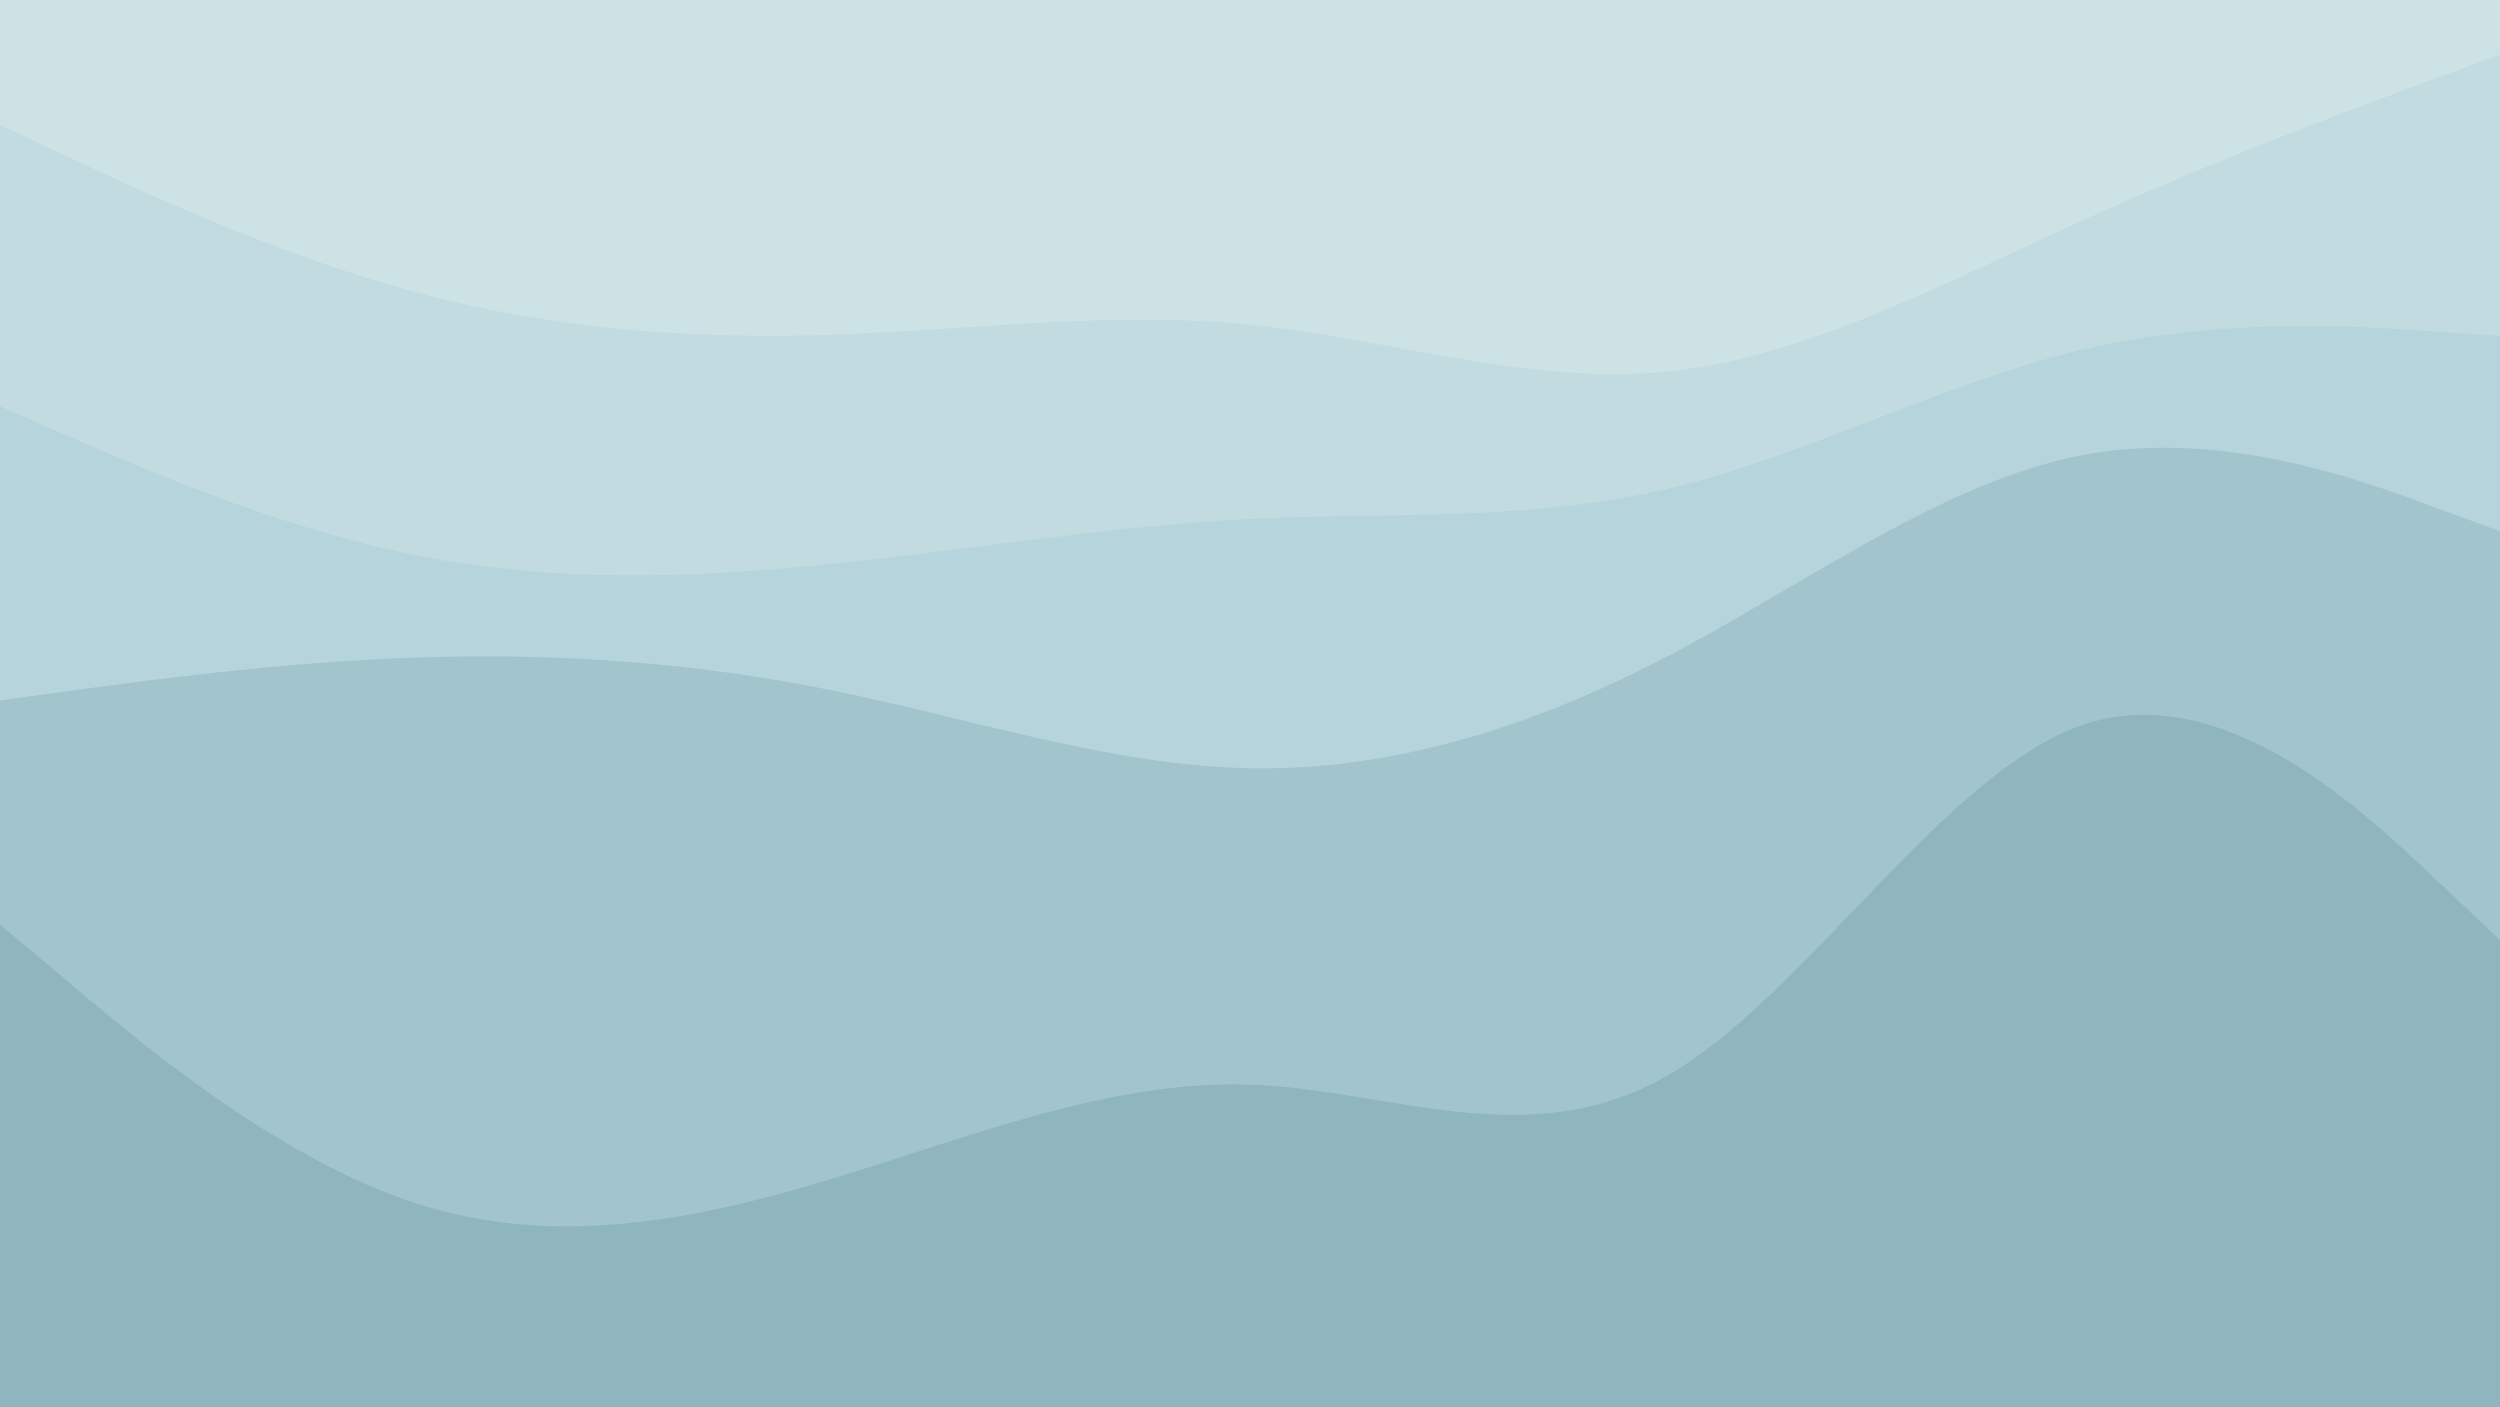
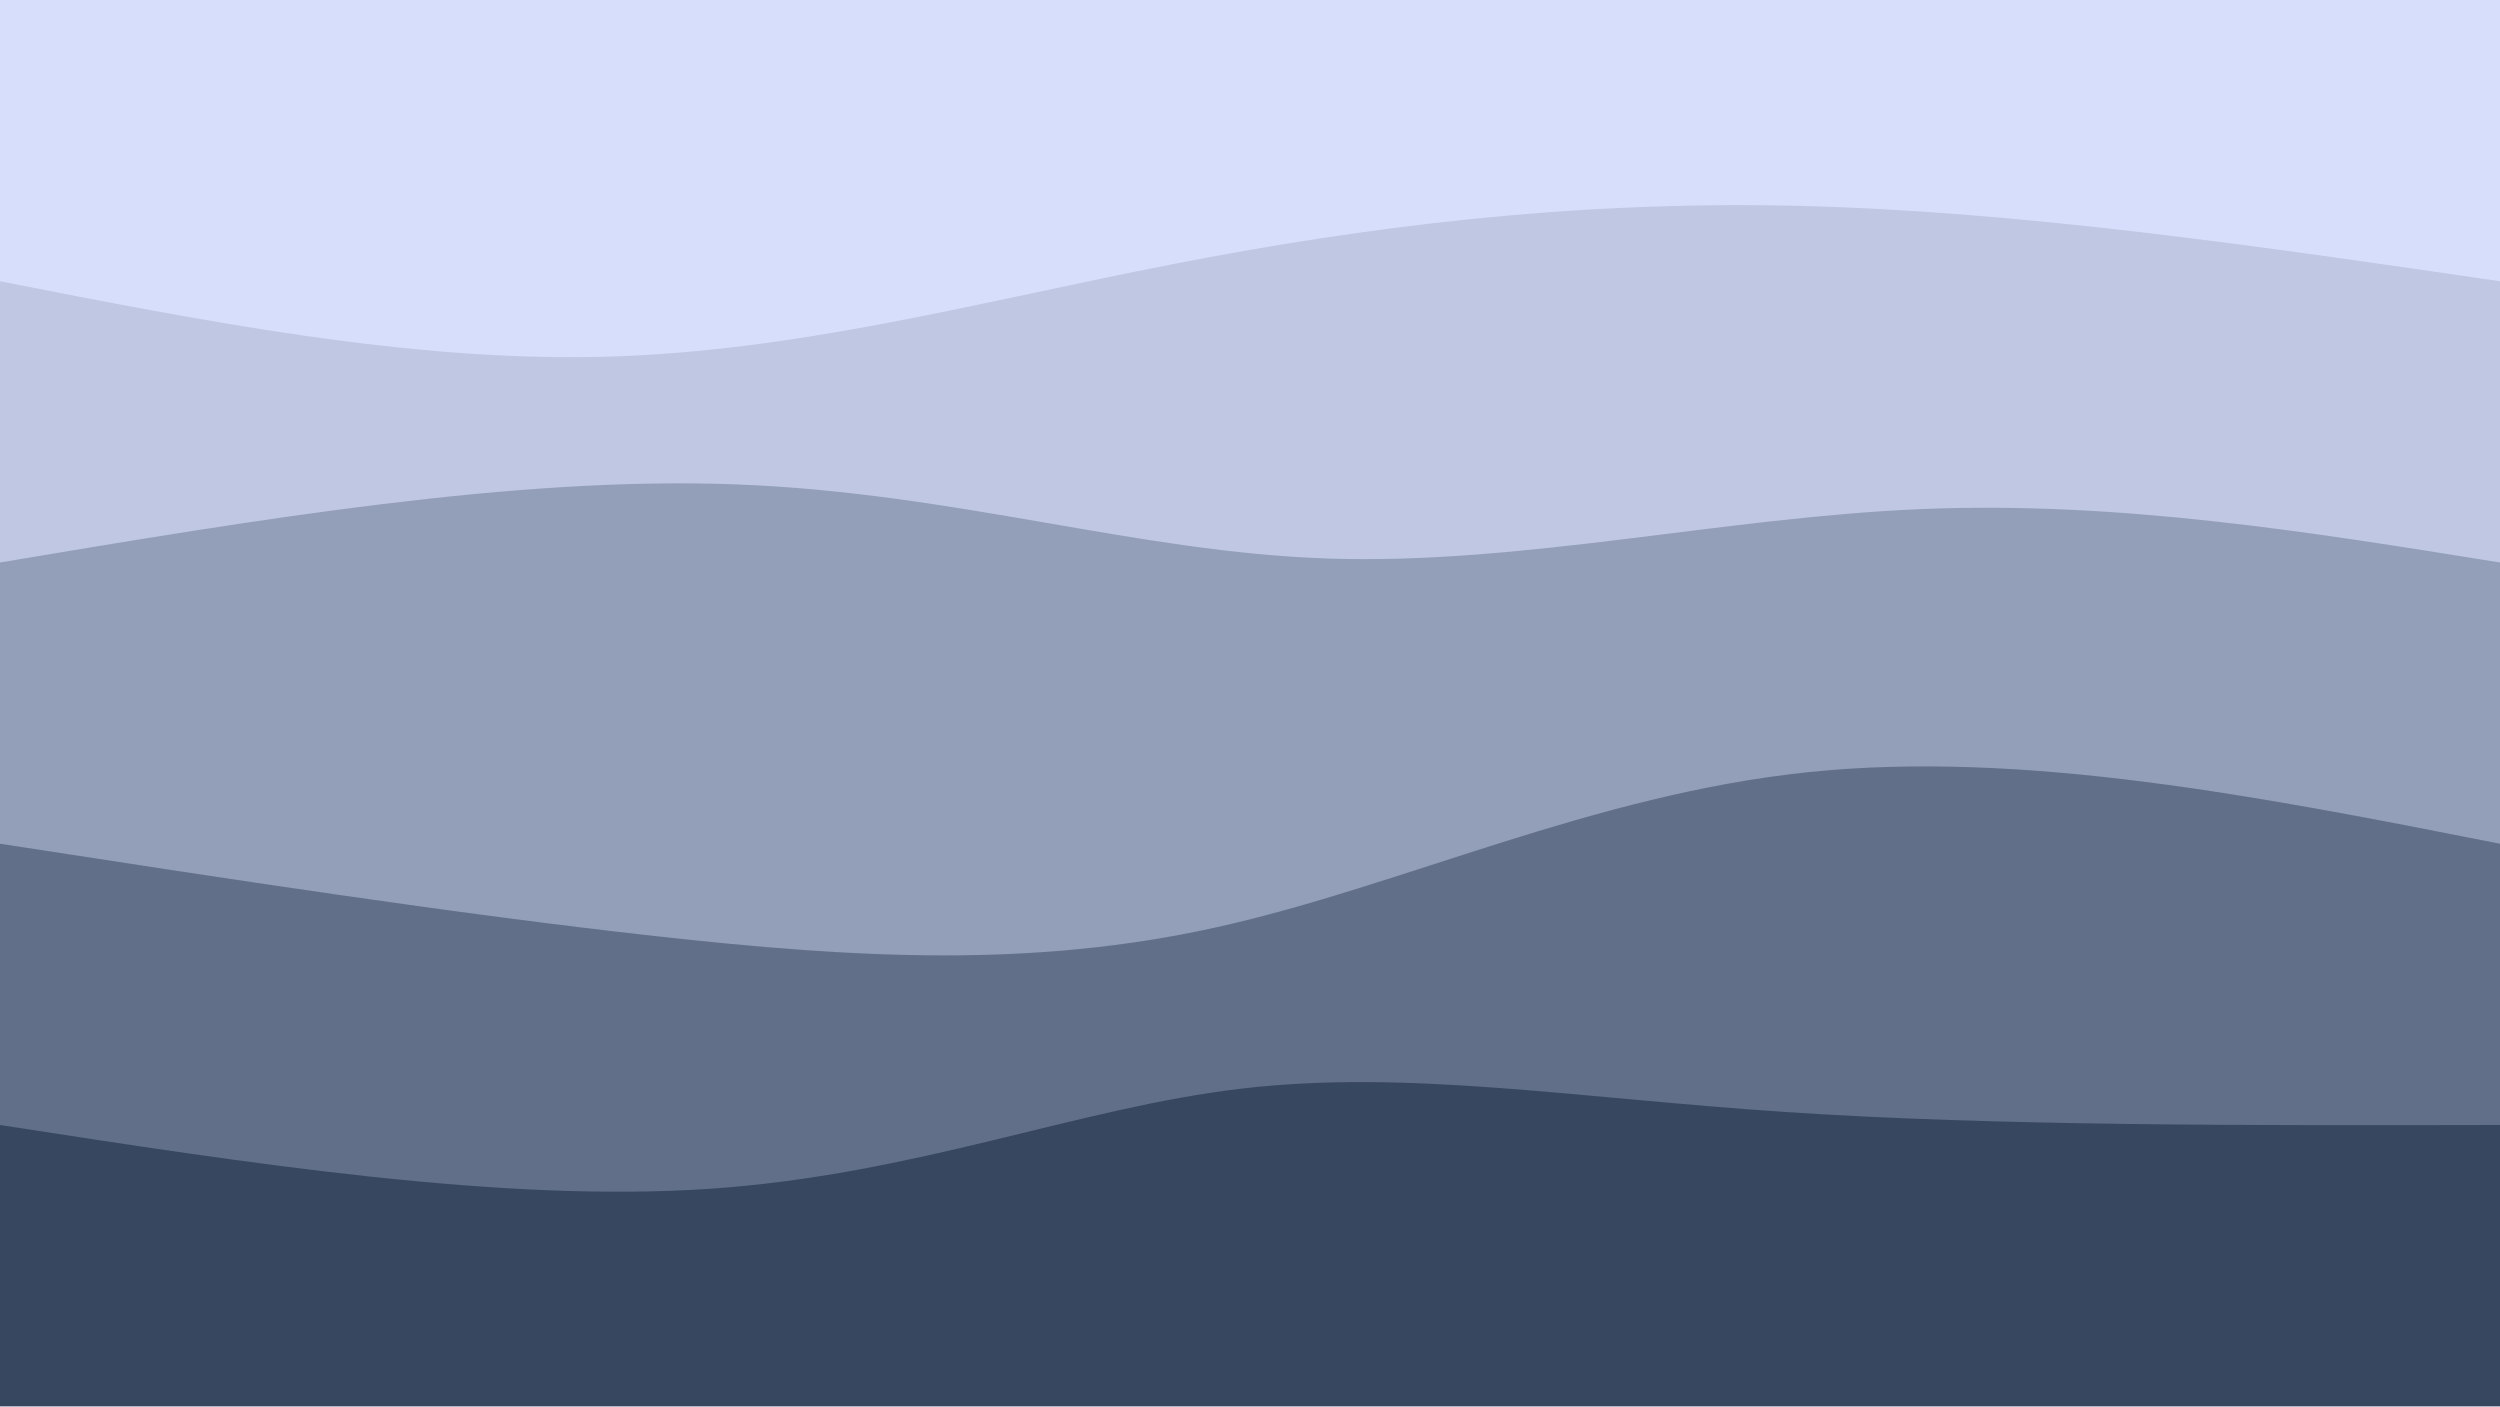
- <svg xmlns="http://www.w3.org/2000/svg" id="visual" viewBox="0 0 960 540" width="960" height="540" version="1.1">
-   <path d="M0 50L26.7 62.5C53.3 75 106.7 100 160 114.3C213.3 128.7 266.7 132.3 320 130.5C373.3 128.7 426.7 121.3 480 126.7C533.3 132 586.7 150 640 144.7C693.3 139.3 746.7 110.7 800 86.5C853.3 62.3 906.7 42.7 933.3 32.8L960 23L960 0L933.3 0C906.7 0 853.3 0 800 0C746.7 0 693.3 0 640 0C586.7 0 533.3 0 480 0C426.7 0 373.3 0 320 0C266.7 0 213.3 0 160 0C106.7 0 53.3 0 26.7 0L0 0Z" fill="#cde2e5" />
-   <path d="M0 158L26.7 169.7C53.3 181.3 106.7 204.7 160 215.3C213.3 226 266.7 224 320 218.5C373.3 213 426.7 204 480 201.3C533.3 198.7 586.7 202.3 640 189.8C693.3 177.3 746.7 148.7 800 136.2C853.3 123.7 906.7 127.3 933.3 129.2L960 131L960 21L933.3 30.8C906.7 40.7 853.3 60.3 800 84.5C746.7 108.7 693.3 137.3 640 142.7C586.7 148 533.3 130 480 124.7C426.7 119.3 373.3 126.7 320 128.5C266.7 130.3 213.3 126.7 160 112.3C106.7 98 53.3 73 26.7 60.5L0 48Z" fill="#c1dbe0" />
-   <path d="M0 271L26.7 267.3C53.3 263.7 106.7 256.3 160 254.5C213.3 252.7 266.7 256.3 320 267.2C373.3 278 426.7 296 480 297C533.3 298 586.7 282 640 254.2C693.3 226.3 746.7 186.7 800 176.7C853.3 166.7 906.7 186.3 933.3 196.2L960 206L960 129L933.3 127.2C906.7 125.3 853.3 121.7 800 134.2C746.7 146.7 693.3 175.3 640 187.8C586.7 200.3 533.3 196.7 480 199.3C426.7 202 373.3 211 320 216.5C266.7 222 213.3 224 160 213.3C106.7 202.7 53.3 179.3 26.7 167.7L0 156Z" fill="#b6d4db" />
-   <path d="M0 357L26.7 379.5C53.3 402 106.7 447 160 464.2C213.3 481.3 266.7 470.7 320 454.5C373.3 438.3 426.7 416.7 480 418.5C533.3 420.3 586.7 445.7 640 415.2C693.3 384.7 746.7 298.3 800 280.3C853.3 262.3 906.7 312.7 933.3 337.8L960 363L960 204L933.3 194.2C906.7 184.3 853.3 164.7 800 174.7C746.7 184.7 693.3 224.3 640 252.2C586.7 280 533.3 296 480 295C426.7 294 373.3 276 320 265.2C266.7 254.3 213.3 250.7 160 252.5C106.7 254.3 53.3 261.7 26.7 265.3L0 269Z" fill="#a2c4cc" />
-   <path d="M0 541L26.7 541C53.3 541 106.7 541 160 541C213.3 541 266.7 541 320 541C373.3 541 426.7 541 480 541C533.3 541 586.7 541 640 541C693.3 541 746.7 541 800 541C853.3 541 906.7 541 933.3 541L960 541L960 361L933.3 335.8C906.7 310.7 853.3 260.3 800 278.3C746.7 296.3 693.3 382.7 640 413.2C586.7 443.7 533.3 418.3 480 416.5C426.7 414.7 373.3 436.3 320 452.5C266.7 468.7 213.3 479.3 160 462.2C106.7 445 53.3 400 26.7 377.5L0 355Z" fill="#8fb5be" />
+ <svg xmlns="http://www.w3.org/2000/svg" width="1920" height="1080" viewBox="0 0 1920 1080">
+   <rect width="1920" height="1080" fill="#d7defb" />
+   <path d="M 0,1080 C 0,1080 0,216 0,216 C 157.214,246.857 314.429,277.714 463,274 C 611.571,270.286 751.5,232 900,203 C 1048.5,174 1205.571,154.286 1377,158 C 1548.429,161.714 1734.214,188.857 1920,216 C 1920,216 1920,1080 1920,1080 Z" fill="#091c34" opacity="0.12" />
+   <path d="M 0,1080 C 0,1080 0,432 0,432 C 198.071,398.821 396.143,365.643 565,372 C 733.857,378.357 873.5,424.25 1021,429 C 1168.5,433.75 1323.857,397.357 1475,391 C 1626.143,384.643 1773.071,408.321 1920,432 C 1920,432 1920,1080 1920,1080 Z" fill="#091c34" opacity="0.24" />
+   <path d="M 0,1080 C 0,1080 0,648 0,648 C 174.607,674.929 349.214,701.857 504,719 C 658.786,736.143 793.75,743.5 935,712 C 1076.25,680.5 1223.786,610.143 1389,593 C 1554.214,575.857 1737.107,611.929 1920,648 C 1920,648 1920,1080 1920,1080 Z" fill="#091c34" opacity="0.36" />
+   <path d="M 0,1080 C 0,1080 0,864 0,864 C 193.214,893.893 386.429,923.786 545,913 C 703.571,902.214 827.5,850.75 954,836 C 1080.5,821.25 1209.571,843.214 1371,854 C 1532.429,864.786 1726.214,864.393 1920,864 C 1920,864 1920,1080 1920,1080 Z" fill="#091c34" opacity="0.48" />
</svg>
